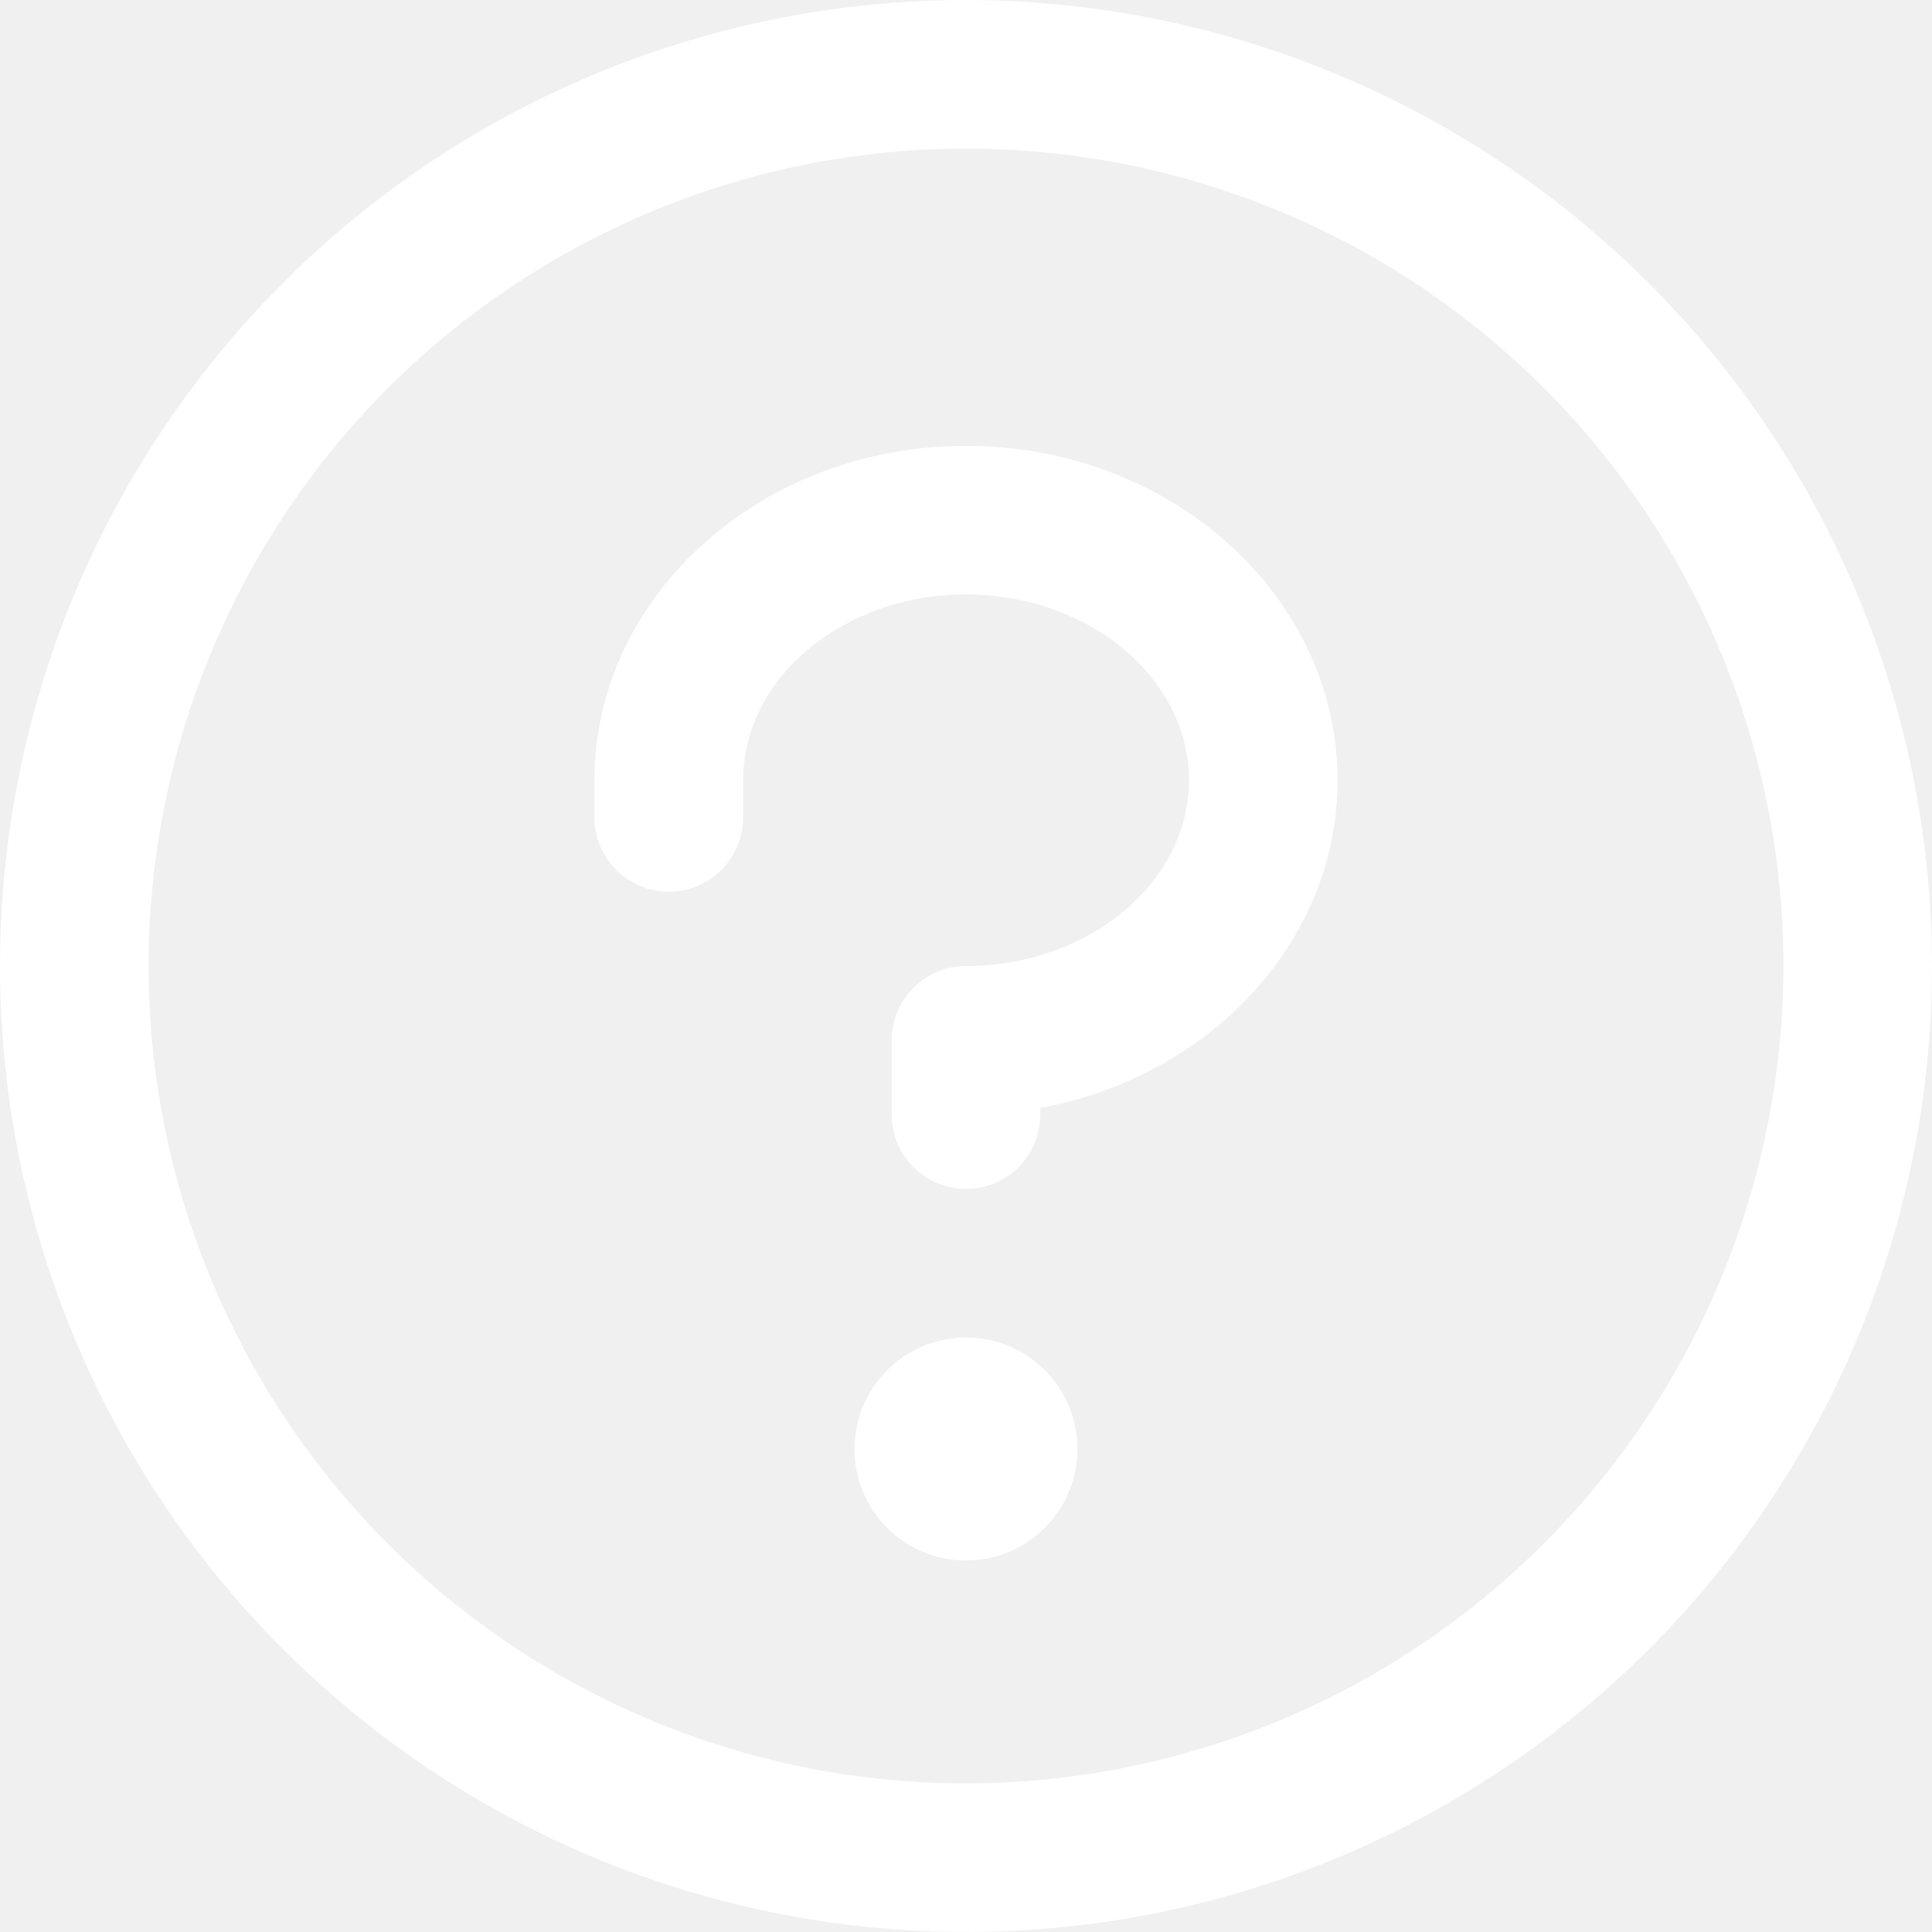
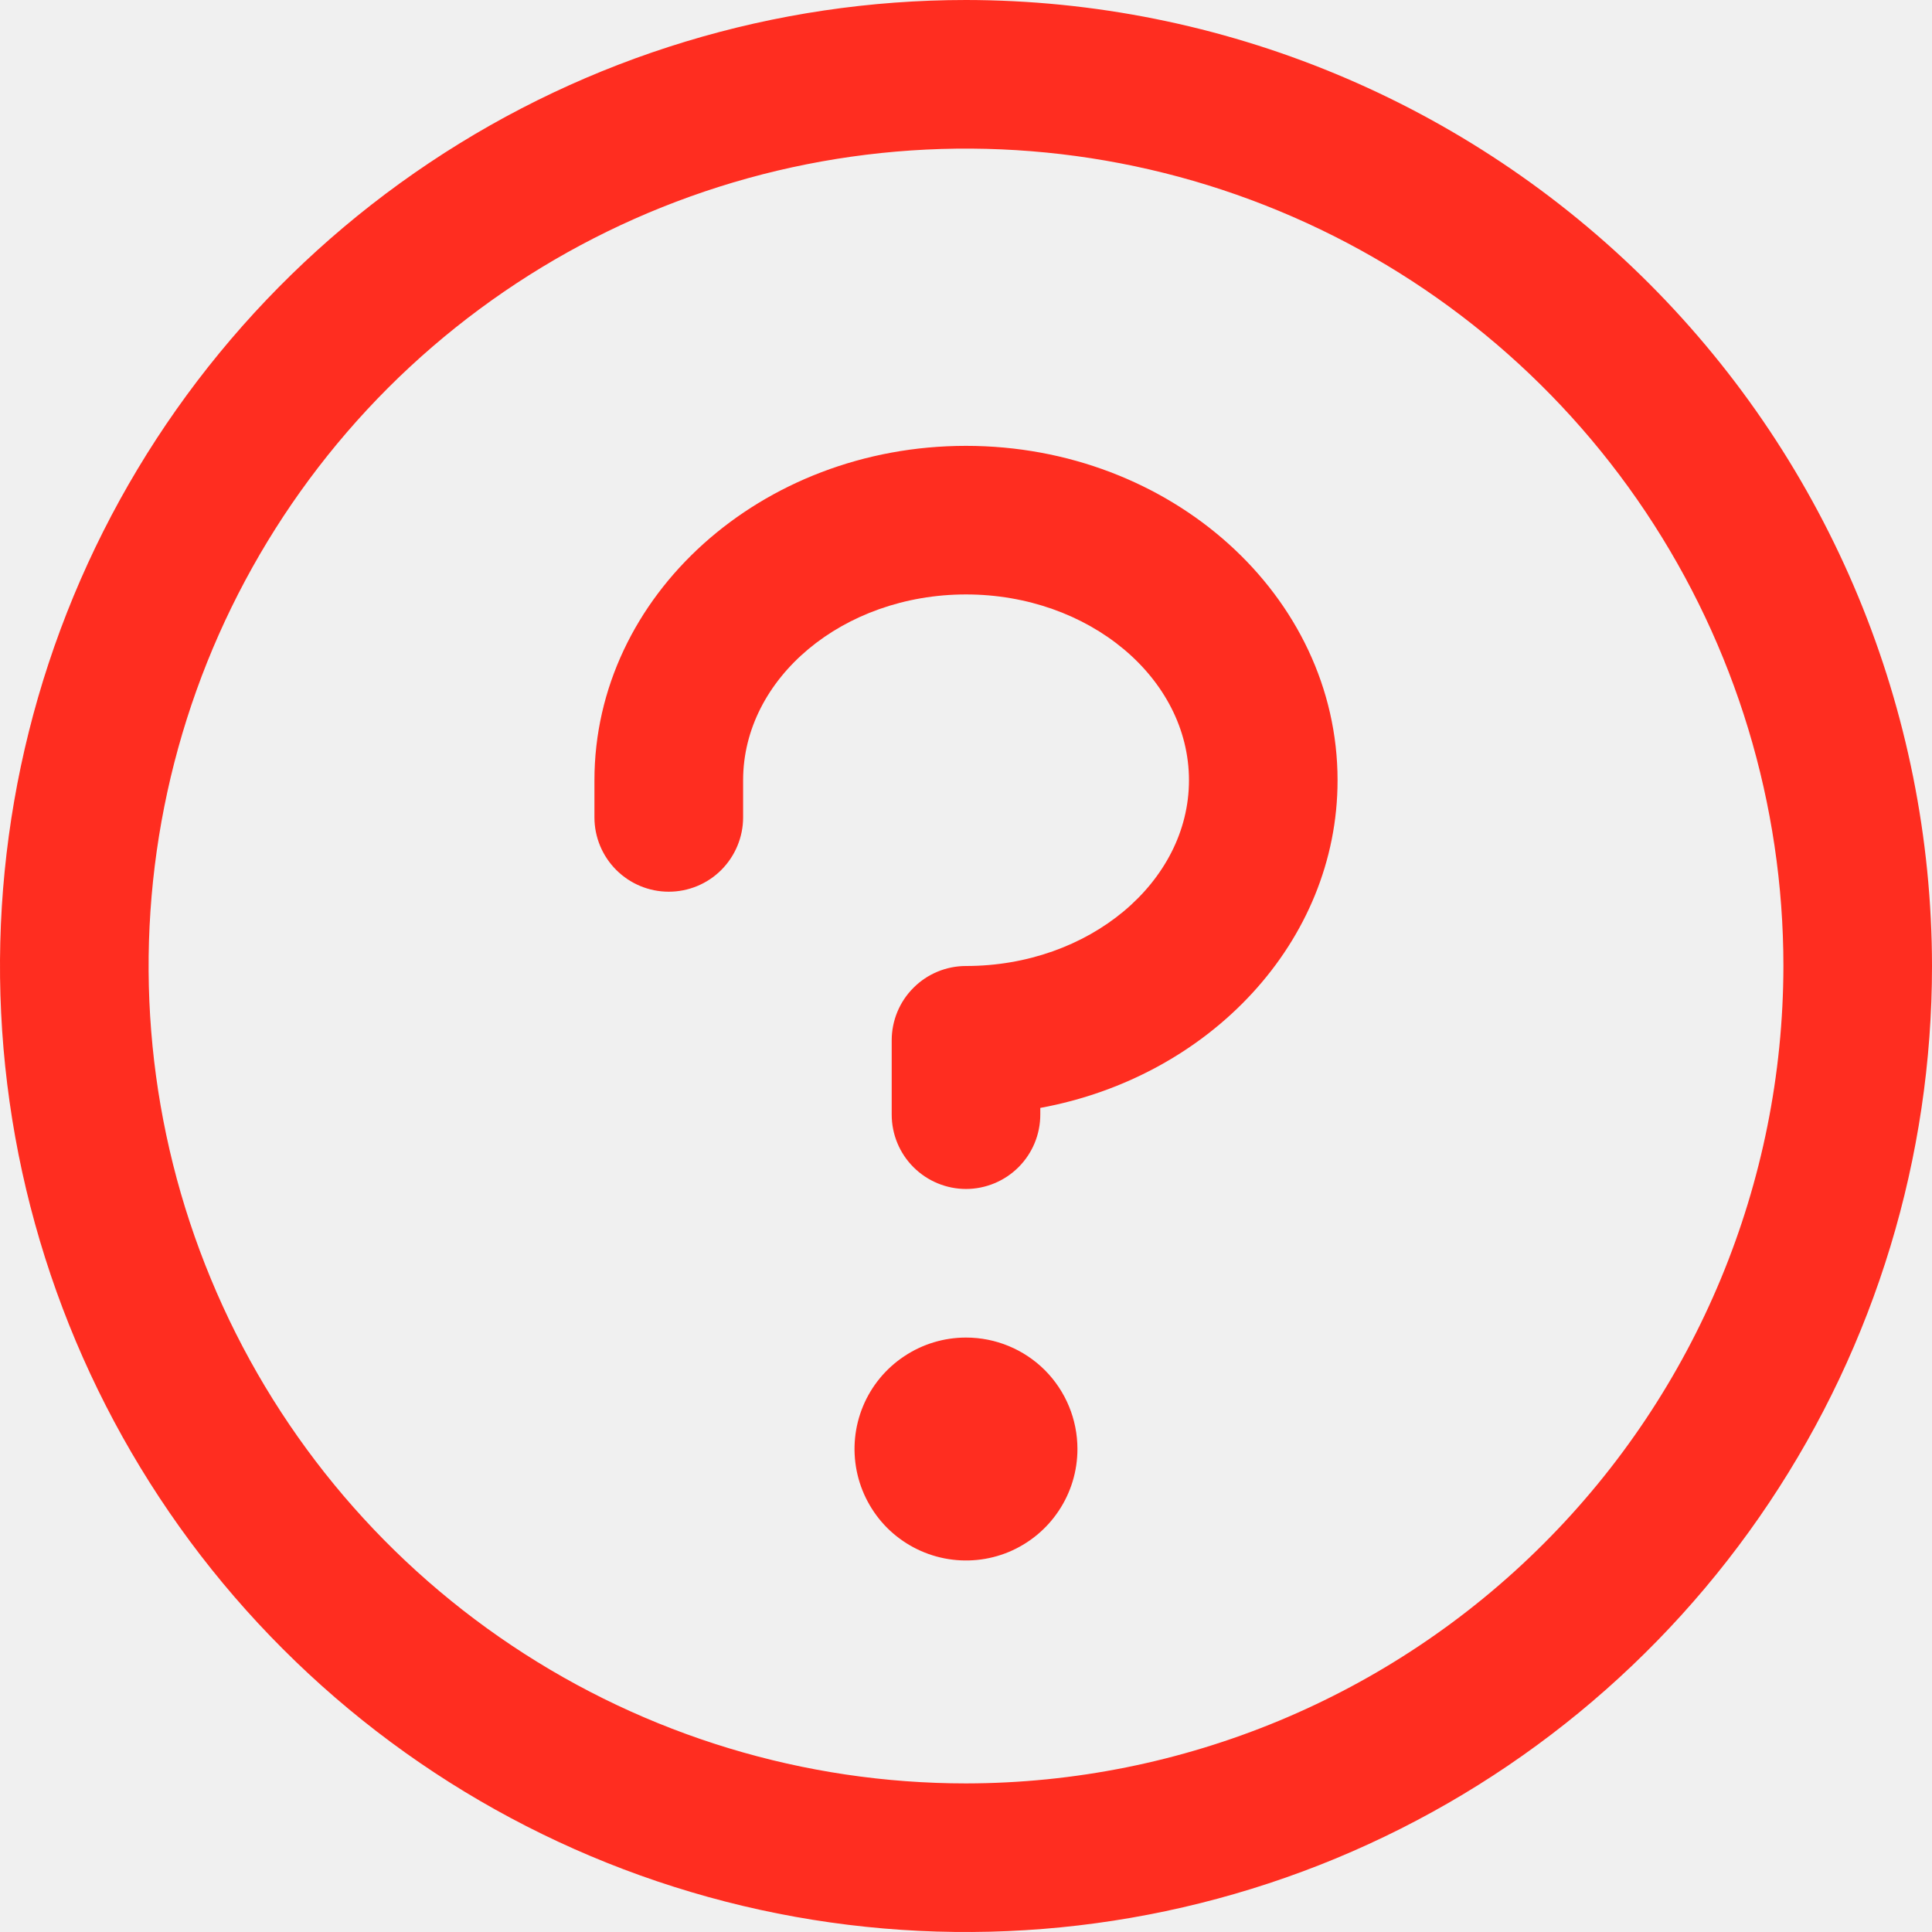
<svg xmlns="http://www.w3.org/2000/svg" width="22" height="22" viewBox="0 0 22 22" fill="none">
-   <path d="M12.269 16.5C12.269 16.751 12.195 16.996 12.055 17.205C11.916 17.414 11.718 17.576 11.486 17.673C11.254 17.769 10.999 17.794 10.752 17.745C10.506 17.696 10.28 17.575 10.102 17.398C9.925 17.22 9.804 16.994 9.755 16.748C9.706 16.501 9.731 16.246 9.827 16.014C9.923 15.782 10.086 15.584 10.295 15.445C10.504 15.305 10.749 15.231 11 15.231C11.337 15.231 11.659 15.364 11.898 15.602C12.136 15.841 12.269 16.163 12.269 16.5ZM11 5.077C8.667 5.077 6.769 6.785 6.769 8.885V9.308C6.769 9.532 6.858 9.747 7.017 9.906C7.176 10.065 7.391 10.154 7.615 10.154C7.84 10.154 8.055 10.065 8.214 9.906C8.372 9.747 8.462 9.532 8.462 9.308V8.885C8.462 7.721 9.601 6.769 11 6.769C12.399 6.769 13.539 7.721 13.539 8.885C13.539 10.048 12.399 11 11 11C10.776 11 10.56 11.089 10.402 11.248C10.243 11.406 10.154 11.622 10.154 11.846V12.692C10.154 12.917 10.243 13.132 10.402 13.291C10.56 13.449 10.776 13.539 11 13.539C11.224 13.539 11.44 13.449 11.598 13.291C11.757 13.132 11.846 12.917 11.846 12.692V12.616C13.775 12.262 15.231 10.723 15.231 8.885C15.231 6.785 13.333 5.077 11 5.077ZM22 11C22 13.176 21.355 15.302 20.146 17.111C18.938 18.92 17.22 20.33 15.21 21.163C13.2 21.995 10.988 22.213 8.854 21.789C6.72 21.364 4.76 20.317 3.222 18.778C1.683 17.24 0.636 15.28 0.211 13.146C-0.213 11.012 0.005 8.8 0.837 6.79C1.67 4.78 3.08 3.063 4.889 1.854C6.698 0.645 8.824 0 11 0C13.916 0.003 16.712 1.163 18.775 3.225C20.837 5.287 21.997 8.084 22 11ZM20.308 11C20.308 9.159 19.762 7.36 18.739 5.829C17.716 4.298 16.263 3.105 14.562 2.401C12.861 1.696 10.99 1.512 9.184 1.871C7.379 2.23 5.72 3.117 4.418 4.418C3.117 5.72 2.23 7.379 1.871 9.184C1.512 10.99 1.696 12.861 2.401 14.562C3.105 16.263 4.298 17.716 5.829 18.739C7.36 19.762 9.159 20.308 11 20.308C13.468 20.305 15.834 19.323 17.578 17.578C19.323 15.834 20.305 13.468 20.308 11Z" fill="white" />
+   <path d="M12.269 16.5C12.269 16.751 12.195 16.996 12.055 17.205C11.916 17.414 11.718 17.576 11.486 17.673C11.254 17.769 10.999 17.794 10.752 17.745C10.506 17.696 10.28 17.575 10.102 17.398C9.925 17.22 9.804 16.994 9.755 16.748C9.706 16.501 9.731 16.246 9.827 16.014C9.923 15.782 10.086 15.584 10.295 15.445C10.504 15.305 10.749 15.231 11 15.231C11.337 15.231 11.659 15.364 11.898 15.602C12.136 15.841 12.269 16.163 12.269 16.5ZM11 5.077C8.667 5.077 6.769 6.785 6.769 8.885V9.308C6.769 9.532 6.858 9.747 7.017 9.906C7.176 10.065 7.391 10.154 7.615 10.154C7.84 10.154 8.055 10.065 8.214 9.906C8.372 9.747 8.462 9.532 8.462 9.308V8.885C8.462 7.721 9.601 6.769 11 6.769C12.399 6.769 13.539 7.721 13.539 8.885C13.539 10.048 12.399 11 11 11C10.776 11 10.56 11.089 10.402 11.248C10.243 11.406 10.154 11.622 10.154 11.846V12.692C10.154 12.917 10.243 13.132 10.402 13.291C10.56 13.449 10.776 13.539 11 13.539C11.224 13.539 11.44 13.449 11.598 13.291C11.757 13.132 11.846 12.917 11.846 12.692V12.616C13.775 12.262 15.231 10.723 15.231 8.885C15.231 6.785 13.333 5.077 11 5.077ZM22 11C22 13.176 21.355 15.302 20.146 17.111C18.938 18.92 17.22 20.33 15.21 21.163C13.2 21.995 10.988 22.213 8.854 21.789C6.72 21.364 4.76 20.317 3.222 18.778C1.683 17.24 0.636 15.28 0.211 13.146C-0.213 11.012 0.005 8.8 0.837 6.79C1.67 4.78 3.08 3.063 4.889 1.854C6.698 0.645 8.824 0 11 0C13.916 0.003 16.712 1.163 18.775 3.225C20.837 5.287 21.997 8.084 22 11ZM20.308 11C20.308 9.159 19.762 7.36 18.739 5.829C17.716 4.298 16.263 3.105 14.562 2.401C12.861 1.696 10.99 1.512 9.184 1.871C7.379 2.23 5.72 3.117 4.418 4.418C3.117 5.72 2.23 7.379 1.871 9.184C1.512 10.99 1.696 12.861 2.401 14.562C3.105 16.263 4.298 17.716 5.829 18.739C7.36 19.762 9.159 20.308 11 20.308C13.468 20.305 15.834 19.323 17.578 17.578C19.323 15.834 20.305 13.468 20.308 11Z" fill="#FF2D20" />
</svg>
